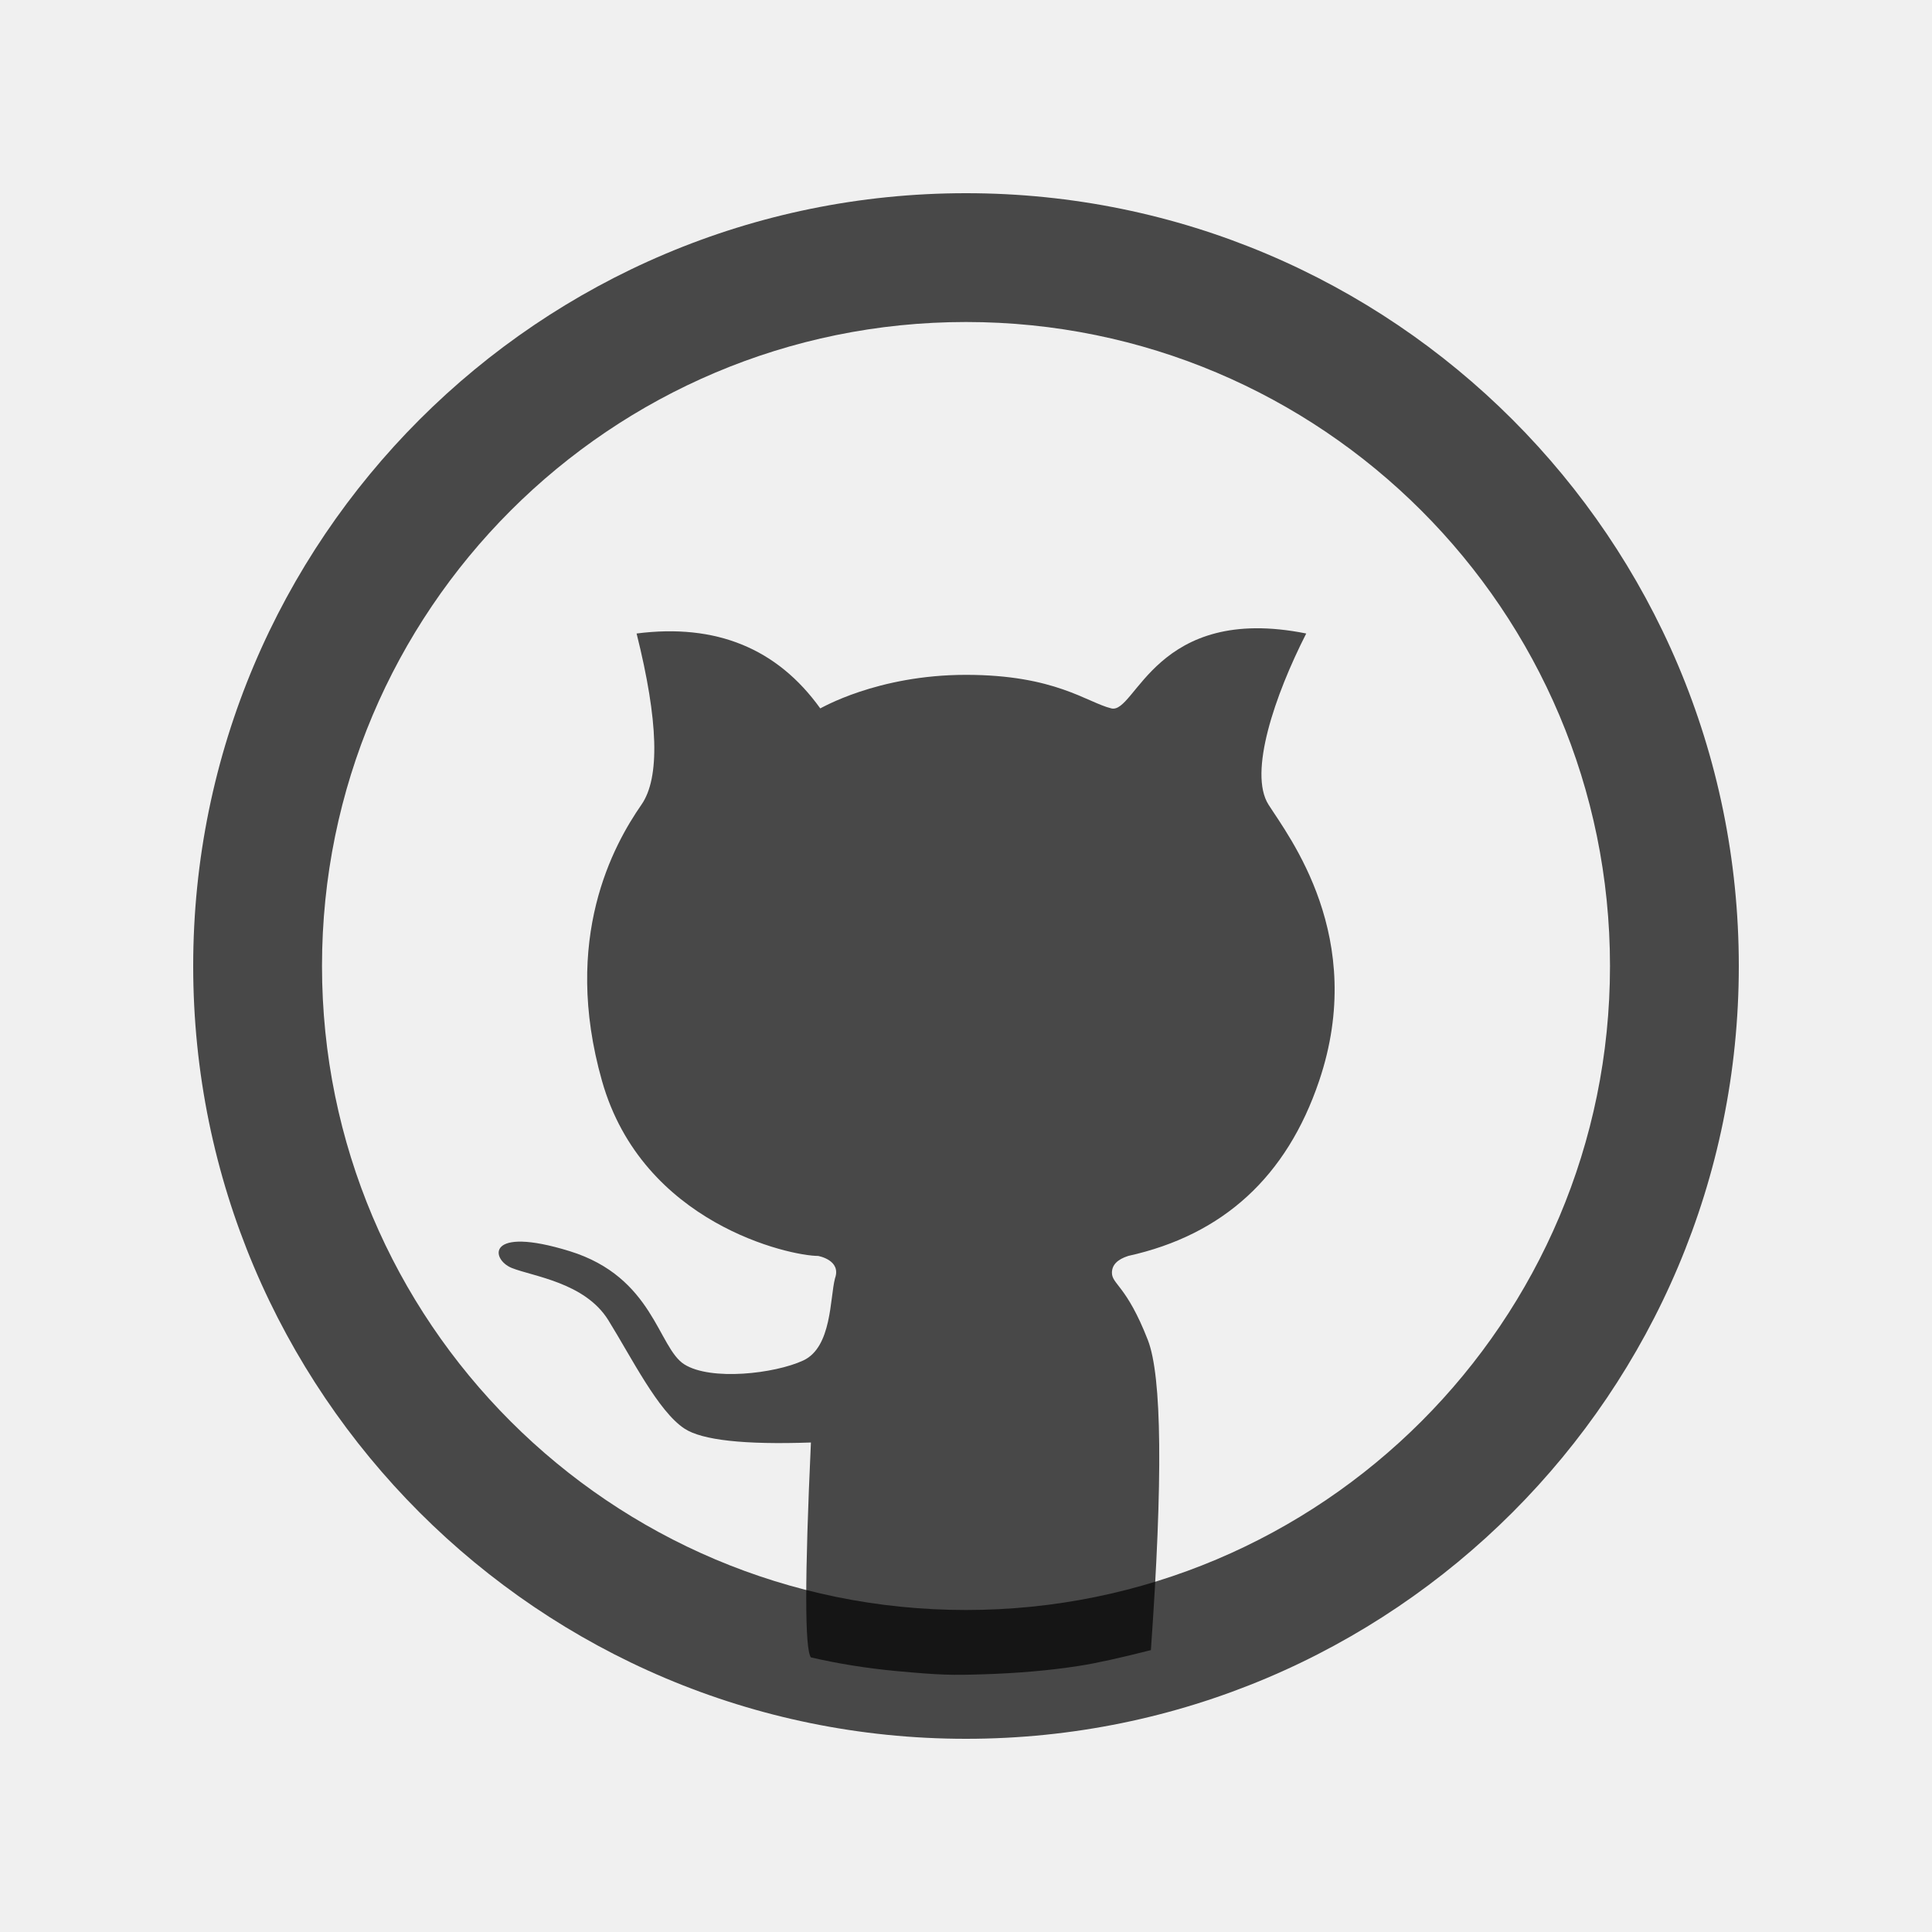
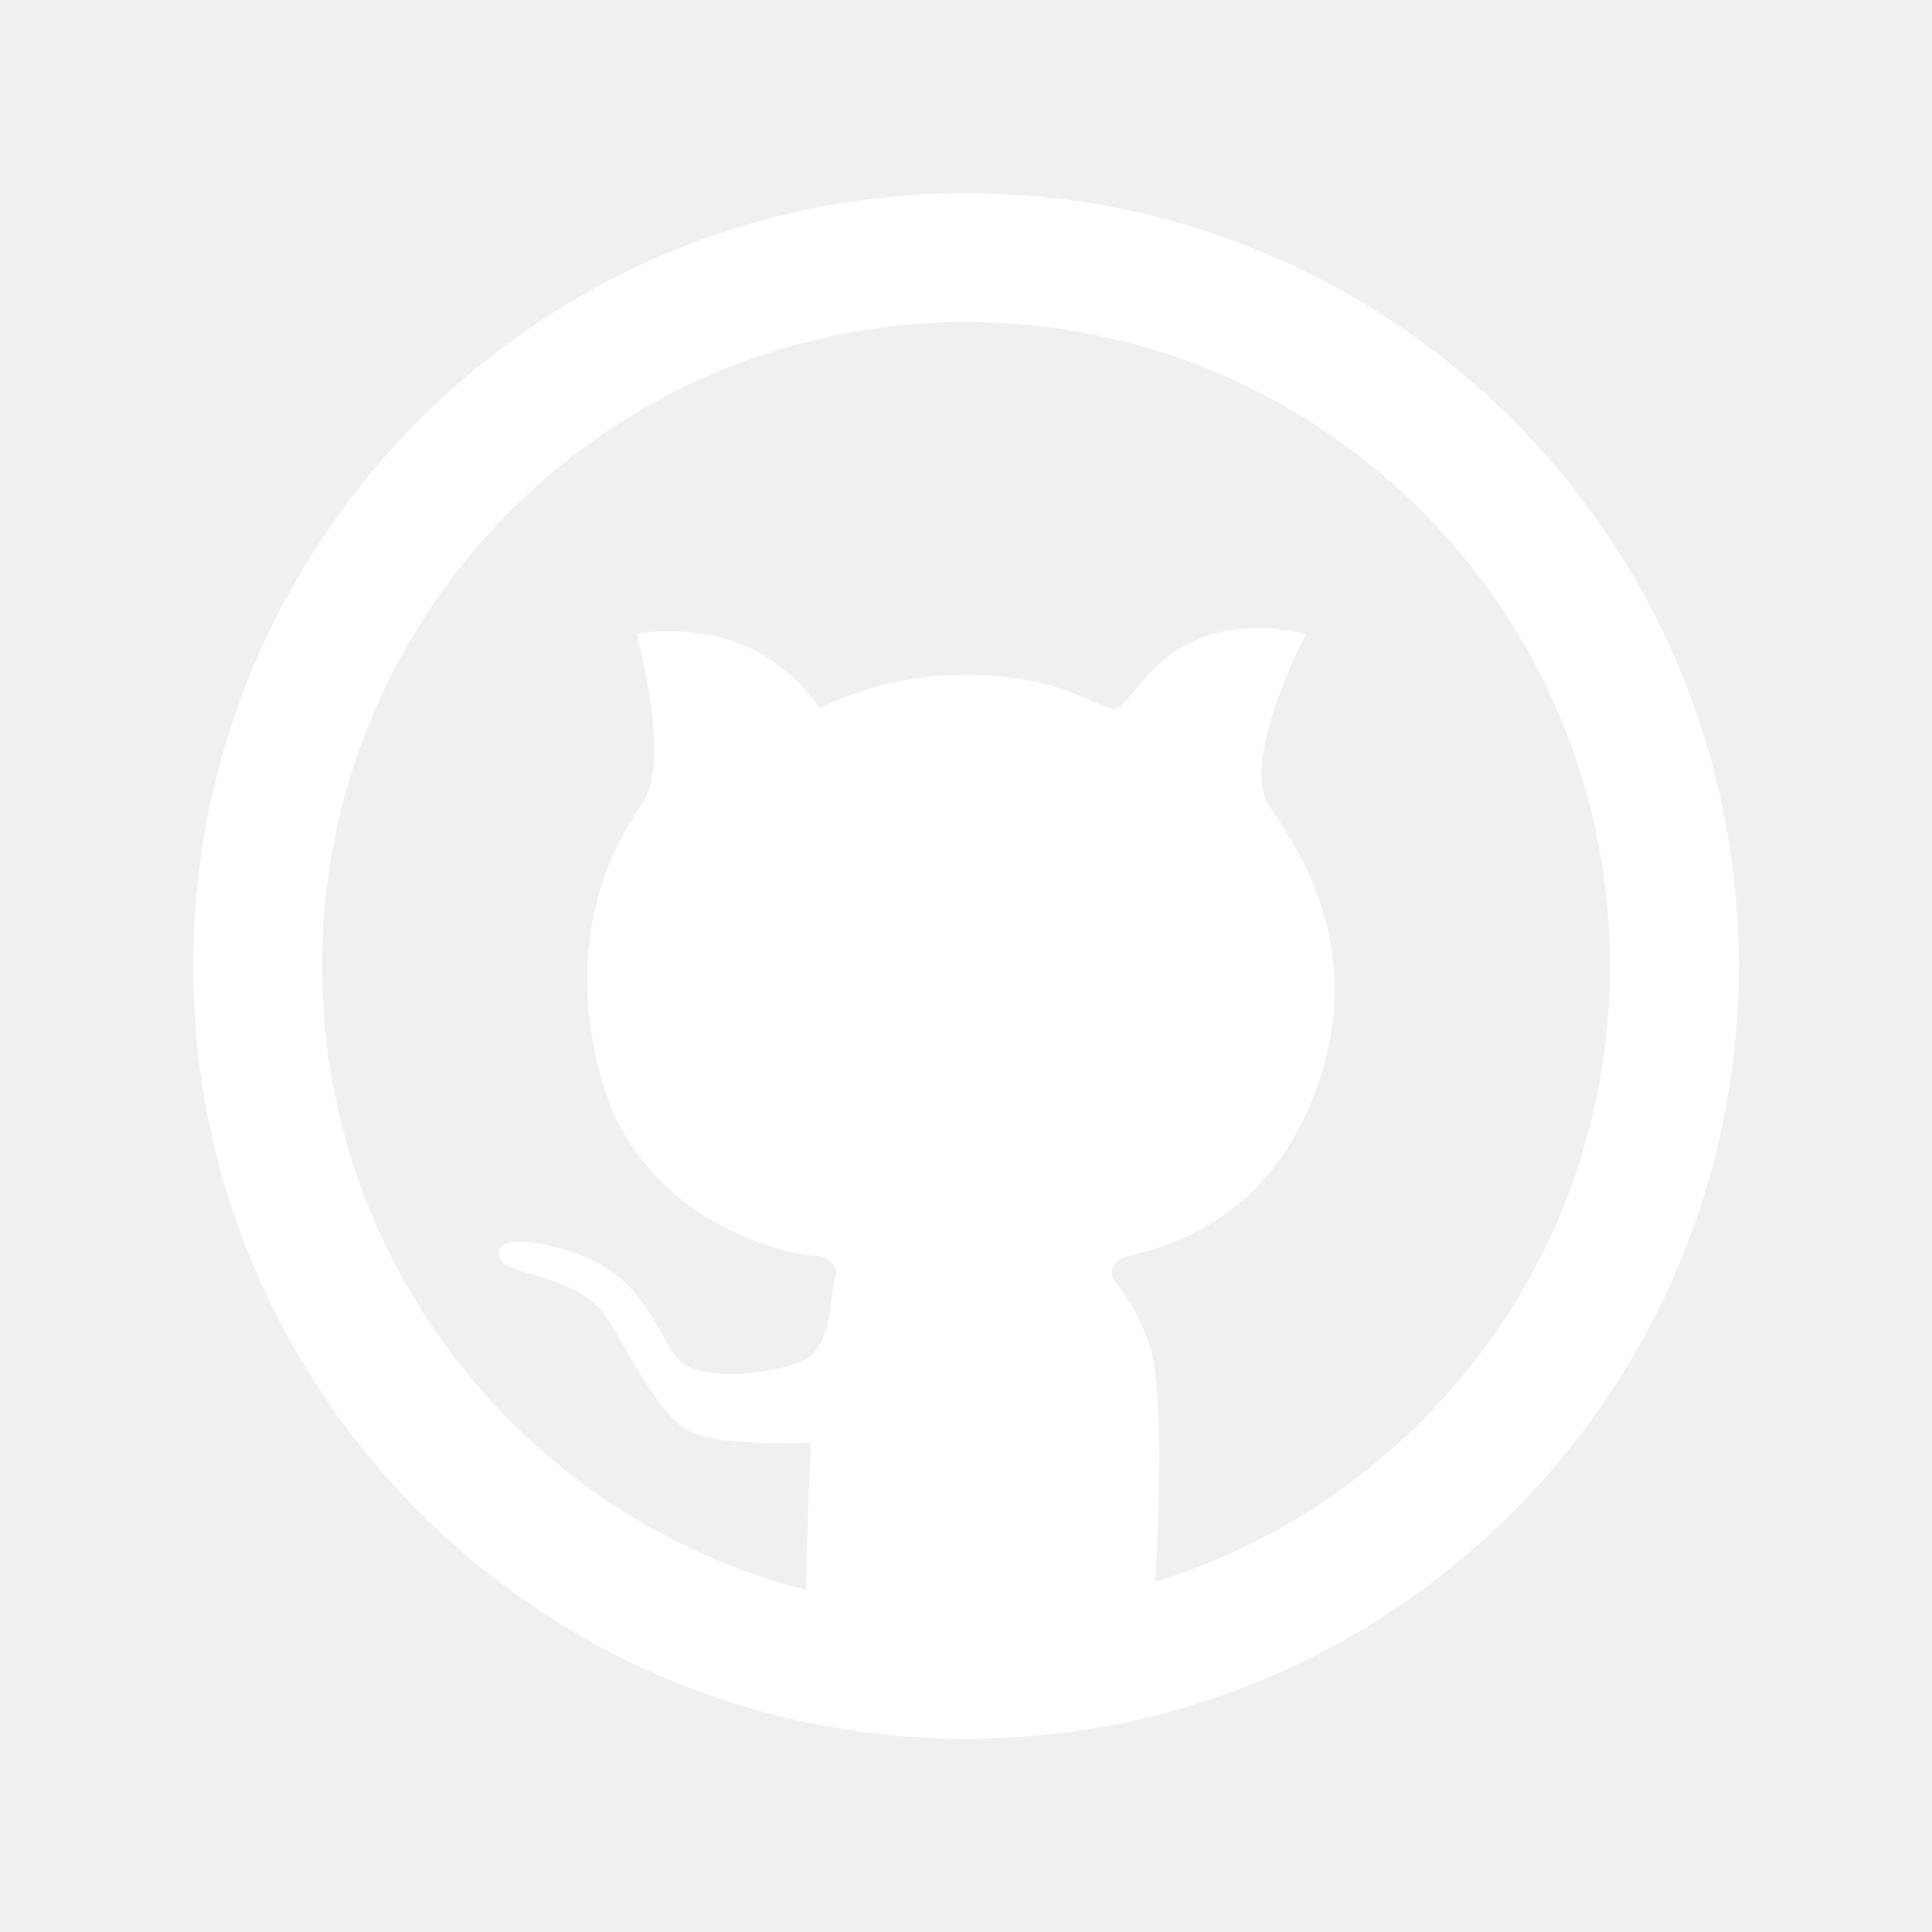
<svg xmlns="http://www.w3.org/2000/svg" viewBox="-3 -3 30 30">
-   <path fill-rule="evenodd" clip-rule="evenodd" d="M12 2C6.477 2 2 6.477 2 12C2 17.523 6.477 22 12 22C17.523 22 22 17.523 22 12C22 6.477 17.523 2 12 2ZM0 12C0 5.373 5.373 0 12 0C18.627 0 24 5.373 24 12C24 18.627 18.627 24 12 24C5.373 24 0 18.627 0 12Z" fill="rgba(0,0,0,0.7)" stroke="none" />
-   <path fill-rule="evenodd" clip-rule="evenodd" d="M9.592 22.736C9.495 22.611 9.495 21.499 9.592 19.399C8.556 19.435 7.901 19.363 7.628 19.183C7.219 18.914 6.808 18.083 6.445 17.498C6.081 16.913 5.273 16.82 4.947 16.689C4.621 16.558 4.539 16.025 5.846 16.428C7.152 16.832 7.216 17.93 7.628 18.187C8.04 18.444 9.026 18.332 9.472 18.126C9.919 17.92 9.886 17.154 9.966 16.85C10.067 16.567 9.712 16.504 9.704 16.502C9.268 16.502 6.977 16.004 6.348 13.785C5.719 11.567 6.529 10.117 6.961 9.494C7.25 9.078 7.224 8.193 6.885 6.837C8.117 6.679 9.067 7.067 9.737 8C9.737 8.005 10.614 7.479 12 7.479C13.386 7.479 13.878 7.908 14.257 8C14.636 8.092 14.94 6.367 17.283 6.837C16.794 7.798 16.384 9 16.697 9.494C17.01 9.987 18.237 11.557 17.483 13.785C16.981 15.271 15.993 16.176 14.519 16.502C14.35 16.556 14.266 16.643 14.266 16.763C14.266 16.943 14.494 16.962 14.823 17.806C15.043 18.368 15.059 19.974 14.871 22.623C14.395 22.744 14.025 22.826 13.761 22.867C13.292 22.941 12.784 22.982 12.283 22.998C11.783 23.014 11.61 23.012 10.918 22.948C10.458 22.905 10.015 22.834 9.592 22.736Z" fill="rgba(0,0,0,0.7)" stroke="none" />
+   <path fill-rule="evenodd" clip-rule="evenodd" d="M12 2C6.477 2 2 6.477 2 12C2 17.523 6.477 22 12 22C17.523 22 22 17.523 22 12C22 6.477 17.523 2 12 2ZM0 12C0 5.373 5.373 0 12 0C18.627 0 24 5.373 24 12C24 18.627 18.627 24 12 24C5.373 24 0 18.627 0 12Z" fill="white" stroke="none" />
+   <path fill-rule="evenodd" clip-rule="evenodd" d="M9.592 22.736C9.495 22.611 9.495 21.499 9.592 19.399C8.556 19.435 7.901 19.363 7.628 19.183C7.219 18.914 6.808 18.083 6.445 17.498C6.081 16.913 5.273 16.82 4.947 16.689C4.621 16.558 4.539 16.025 5.846 16.428C7.152 16.832 7.216 17.93 7.628 18.187C8.04 18.444 9.026 18.332 9.472 18.126C9.919 17.92 9.886 17.154 9.966 16.85C10.067 16.567 9.712 16.504 9.704 16.502C9.268 16.502 6.977 16.004 6.348 13.785C5.719 11.567 6.529 10.117 6.961 9.494C7.25 9.078 7.224 8.193 6.885 6.837C8.117 6.679 9.067 7.067 9.737 8C9.737 8.005 10.614 7.479 12 7.479C13.386 7.479 13.878 7.908 14.257 8C14.636 8.092 14.94 6.367 17.283 6.837C16.794 7.798 16.384 9 16.697 9.494C17.01 9.987 18.237 11.557 17.483 13.785C16.981 15.271 15.993 16.176 14.519 16.502C14.35 16.556 14.266 16.643 14.266 16.763C14.266 16.943 14.494 16.962 14.823 17.806C15.043 18.368 15.059 19.974 14.871 22.623C14.395 22.744 14.025 22.826 13.761 22.867C13.292 22.941 12.784 22.982 12.283 22.998C11.783 23.014 11.61 23.012 10.918 22.948C10.458 22.905 10.015 22.834 9.592 22.736Z" fill="white" stroke="none" />
</svg>
